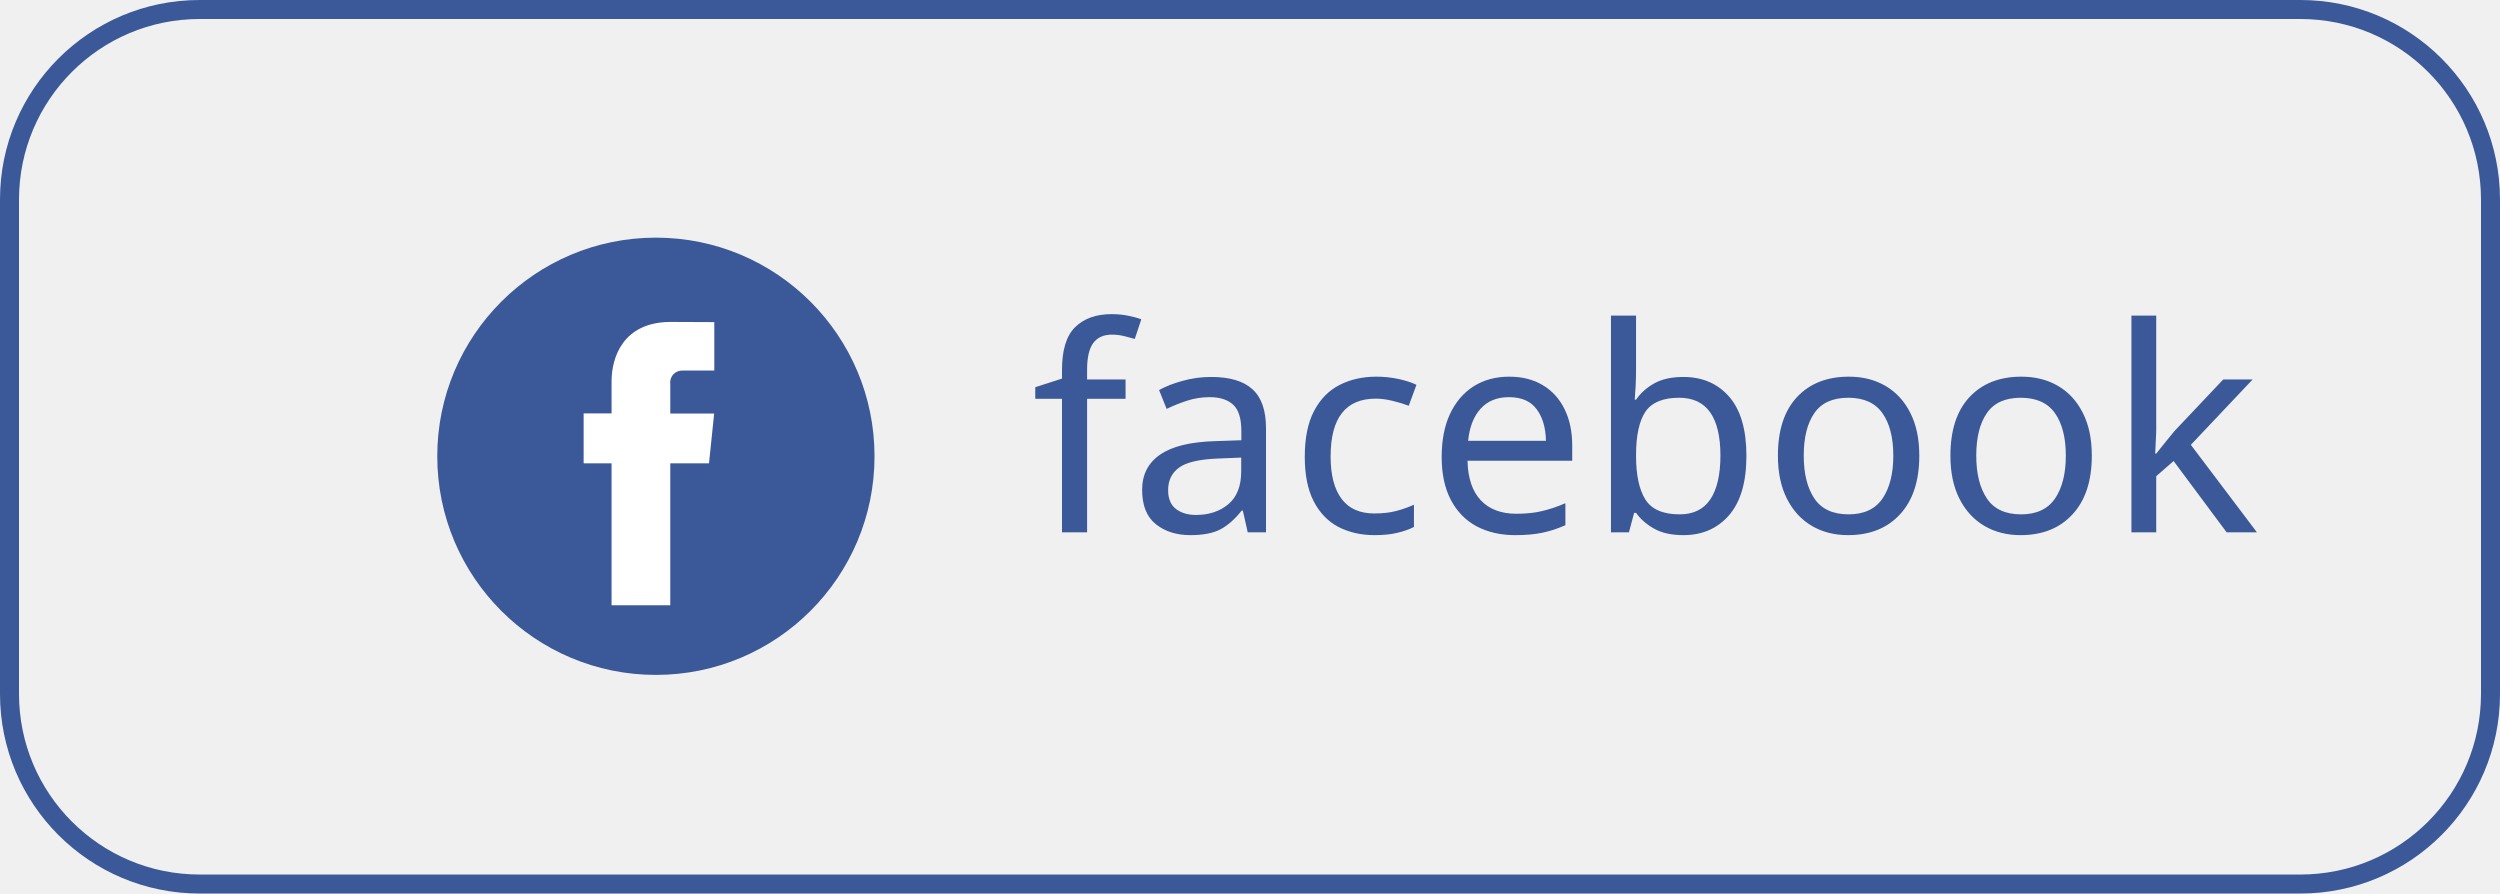
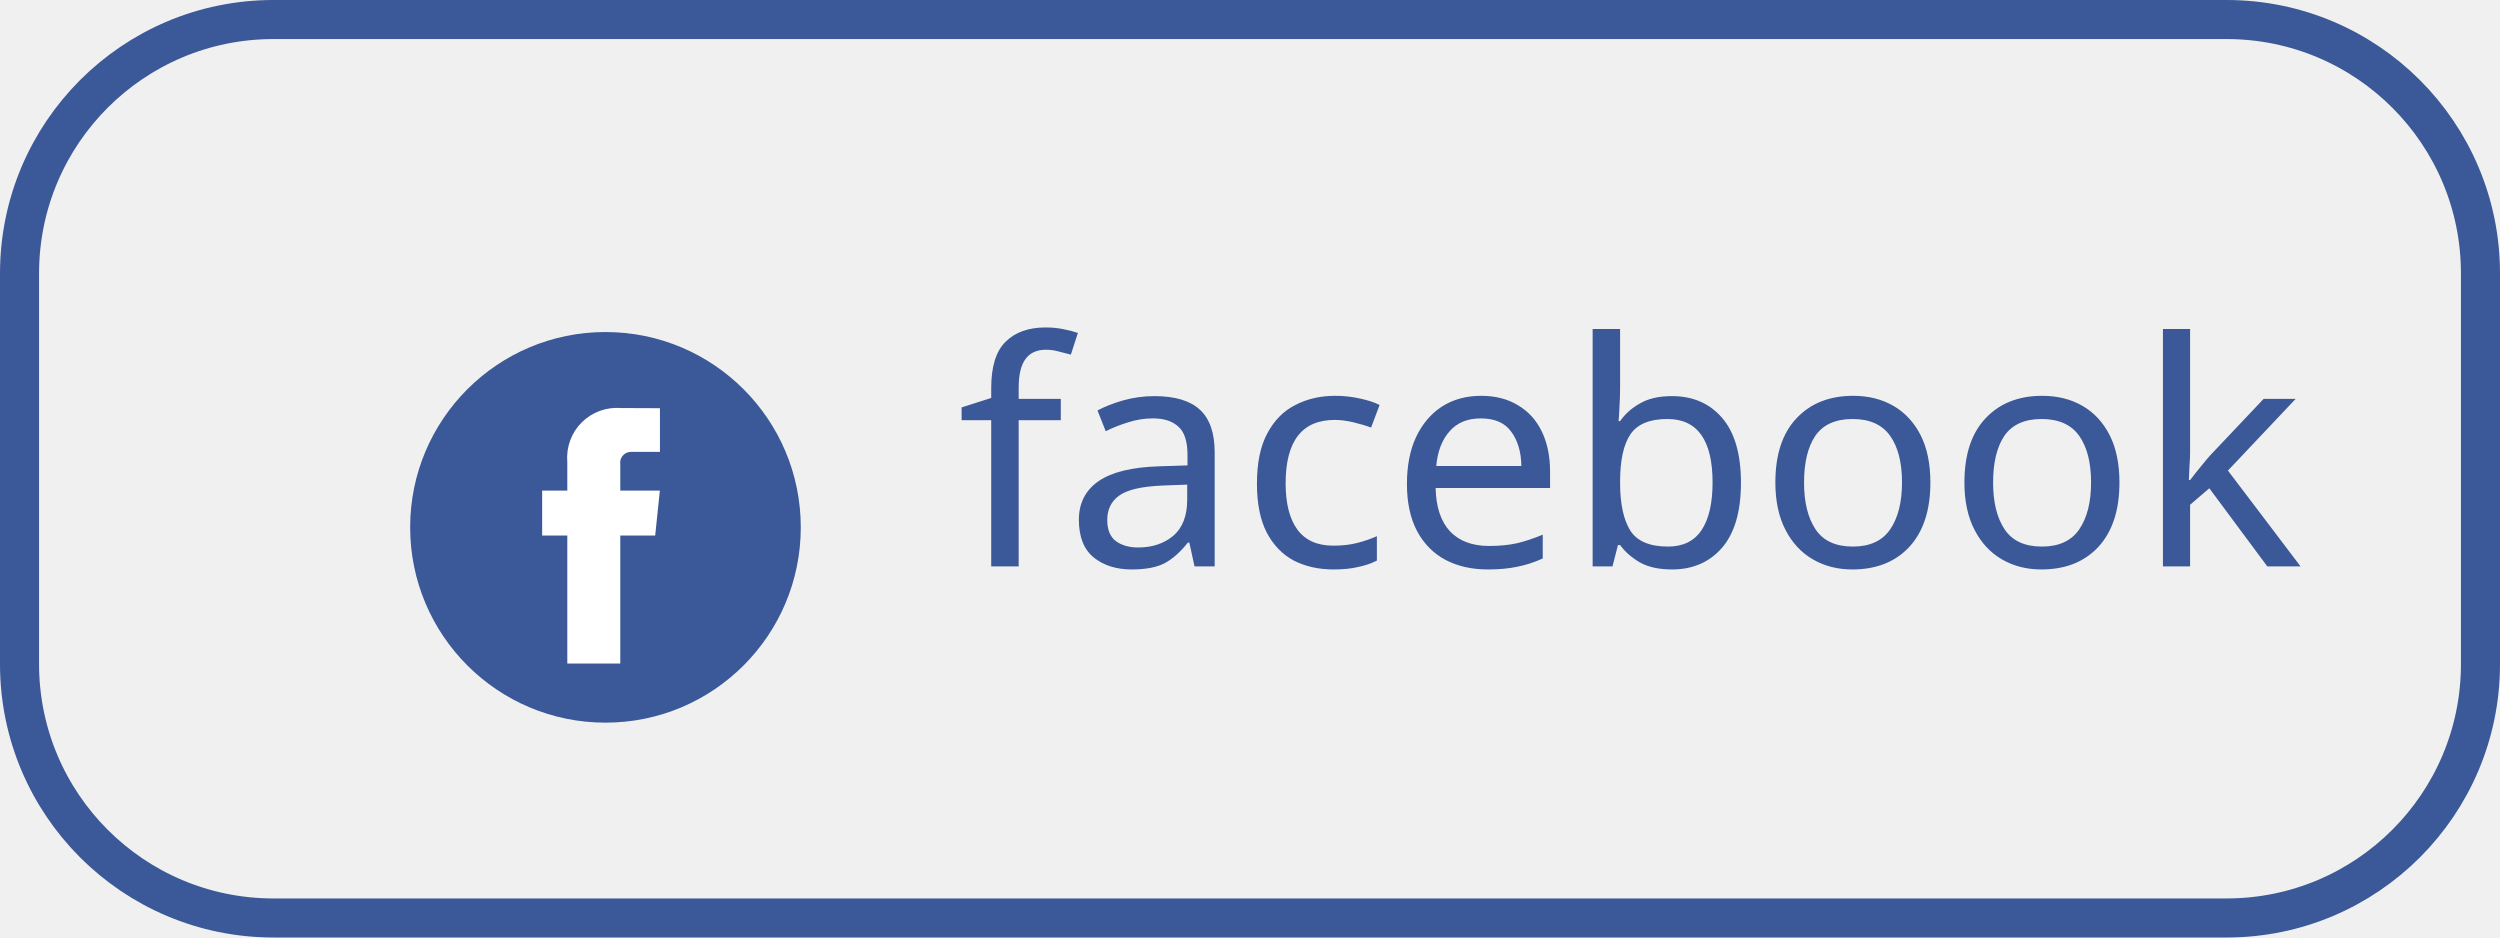
- <svg xmlns="http://www.w3.org/2000/svg" width="263" height="94" viewBox="0 0 263 94">
+ <svg xmlns="http://www.w3.org/2000/svg" width="128" height="48" viewBox="0 0 128 48">
  <g id="Group_201" data-name="Group 201" transform="translate(-547 -370)">
    <g id="Rectangle_57" data-name="Rectangle 57" transform="translate(547 370)" fill="none" stroke="#3b5998" stroke-width="2">
-       <rect width="263" height="94" rx="21" stroke="none" />
-       <rect x="1" y="1" width="261" height="92" rx="20" fill="none" />
+       <rect width="128" height="48" rx="14" stroke="none" />
+       <rect x="1" y="1" width="126" height="46" rx="13" fill="none" />
    </g>
-     <g id="Group_200" data-name="Group 200" transform="translate(17.457)">
-       <g id="facebook" transform="translate(575.543 395)">
-         <circle id="Ellipse_119" data-name="Ellipse 119" cx="23" cy="23" r="23" transform="translate(0 0)" fill="#3b5998" />
-         <path id="Path_251" data-name="Path 251" d="M51,36.641H46.926V51.576H40.75V36.641H37.812V31.392H40.75V28c0-2.429,1.154-6.232,6.232-6.232l4.575.019v5.095h-3.32a1.257,1.257,0,0,0-1.31,1.431V31.4h4.616Z" transform="translate(-22.413 -12.9)" fill="#fff" />
+     <g id="Group_200" data-name="Group 200" transform="translate(20.457 4)">
+       <g id="facebook" transform="translate(547.543 383)">
+         <circle id="Ellipse_119" data-name="Ellipse 119" cx="10" cy="10" r="10" transform="translate(0 0)" fill="#3b5998" />
+         <path id="Path_251" data-name="Path 251" d="M43.6,28.292H41.812v6.554H39.1V28.292H37.812v-2.3H39.1V24.5a2.542,2.542,0,0,1,2.735-2.735l2.008.008v2.236H42.387a.552.552,0,0,0-.575.628v1.356h2.026Z" transform="translate(-31.054 -17.873)" fill="#fff" />
      </g>
-       <text id="facebook-2" data-name="facebook" transform="translate(638 426)" fill="#3b5998" font-size="30" font-family="Dubai-Regular, Dubai">
+       <text id="facebook-2" data-name="facebook" transform="translate(575.543 395)" fill="#3b5998" font-size="16" font-family="Dubai-Regular, Dubai">
        <tspan x="0" y="0">facebook</tspan>
      </text>
    </g>
  </g>
</svg>
